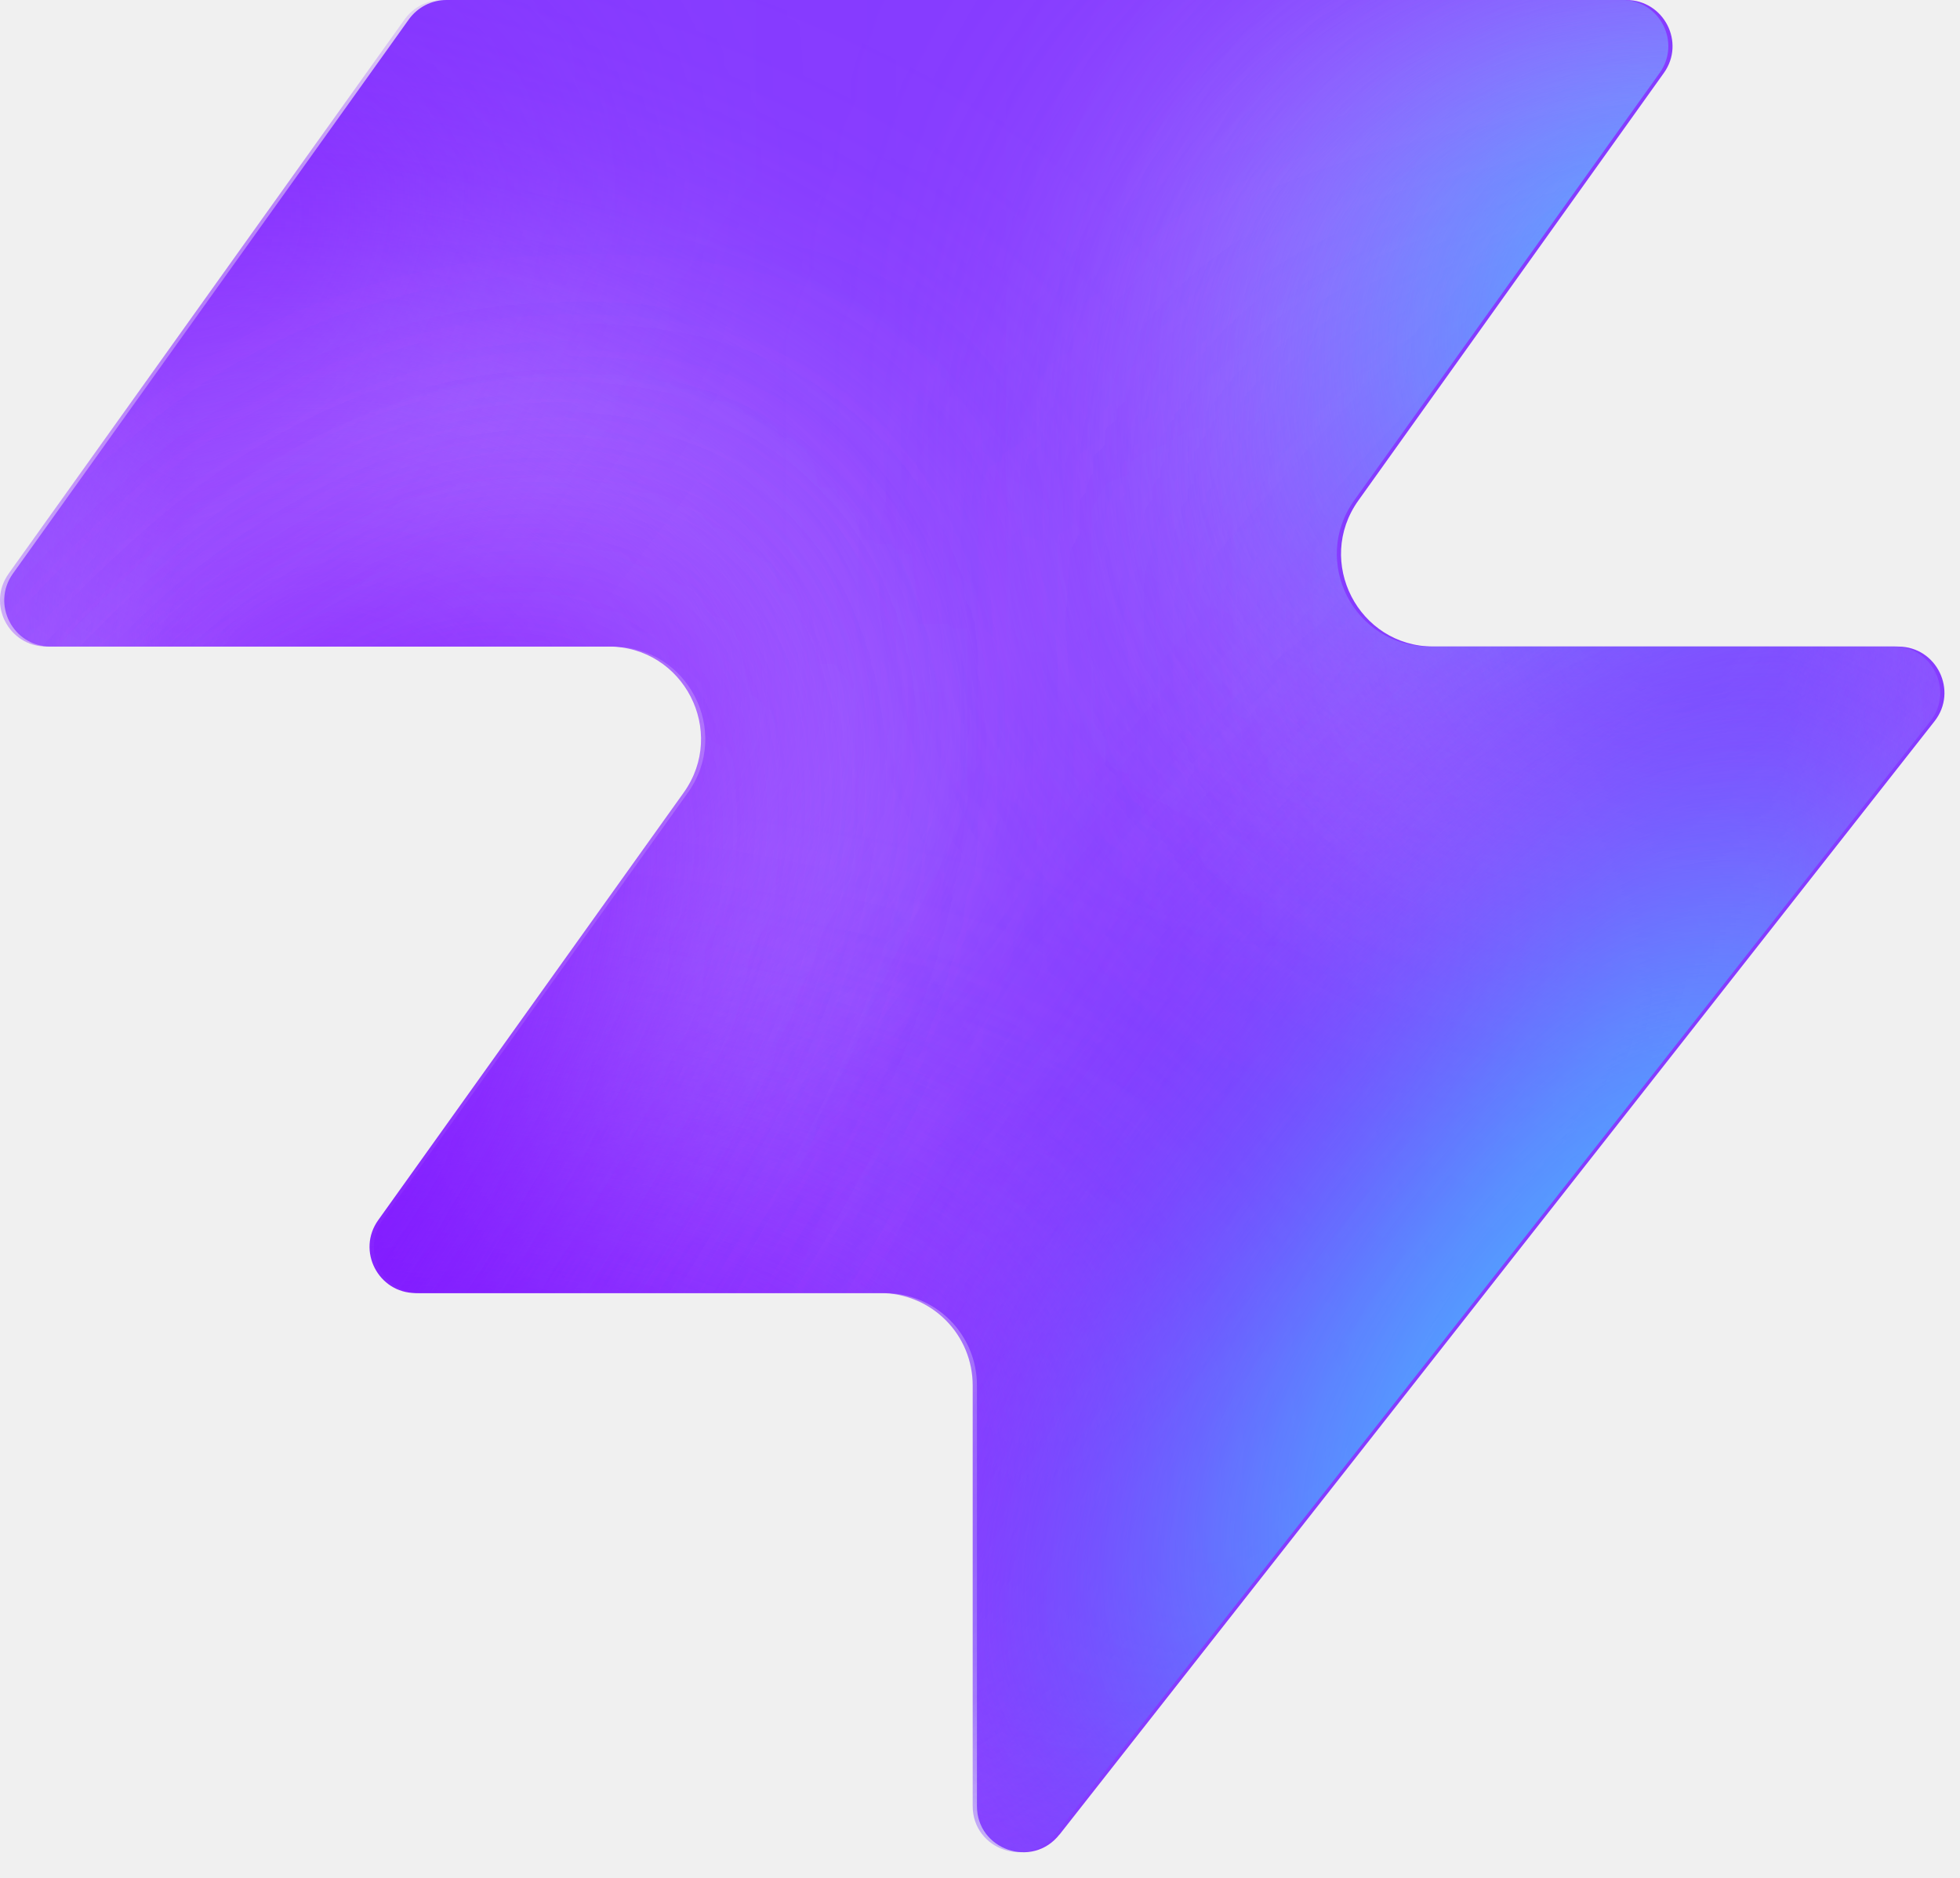
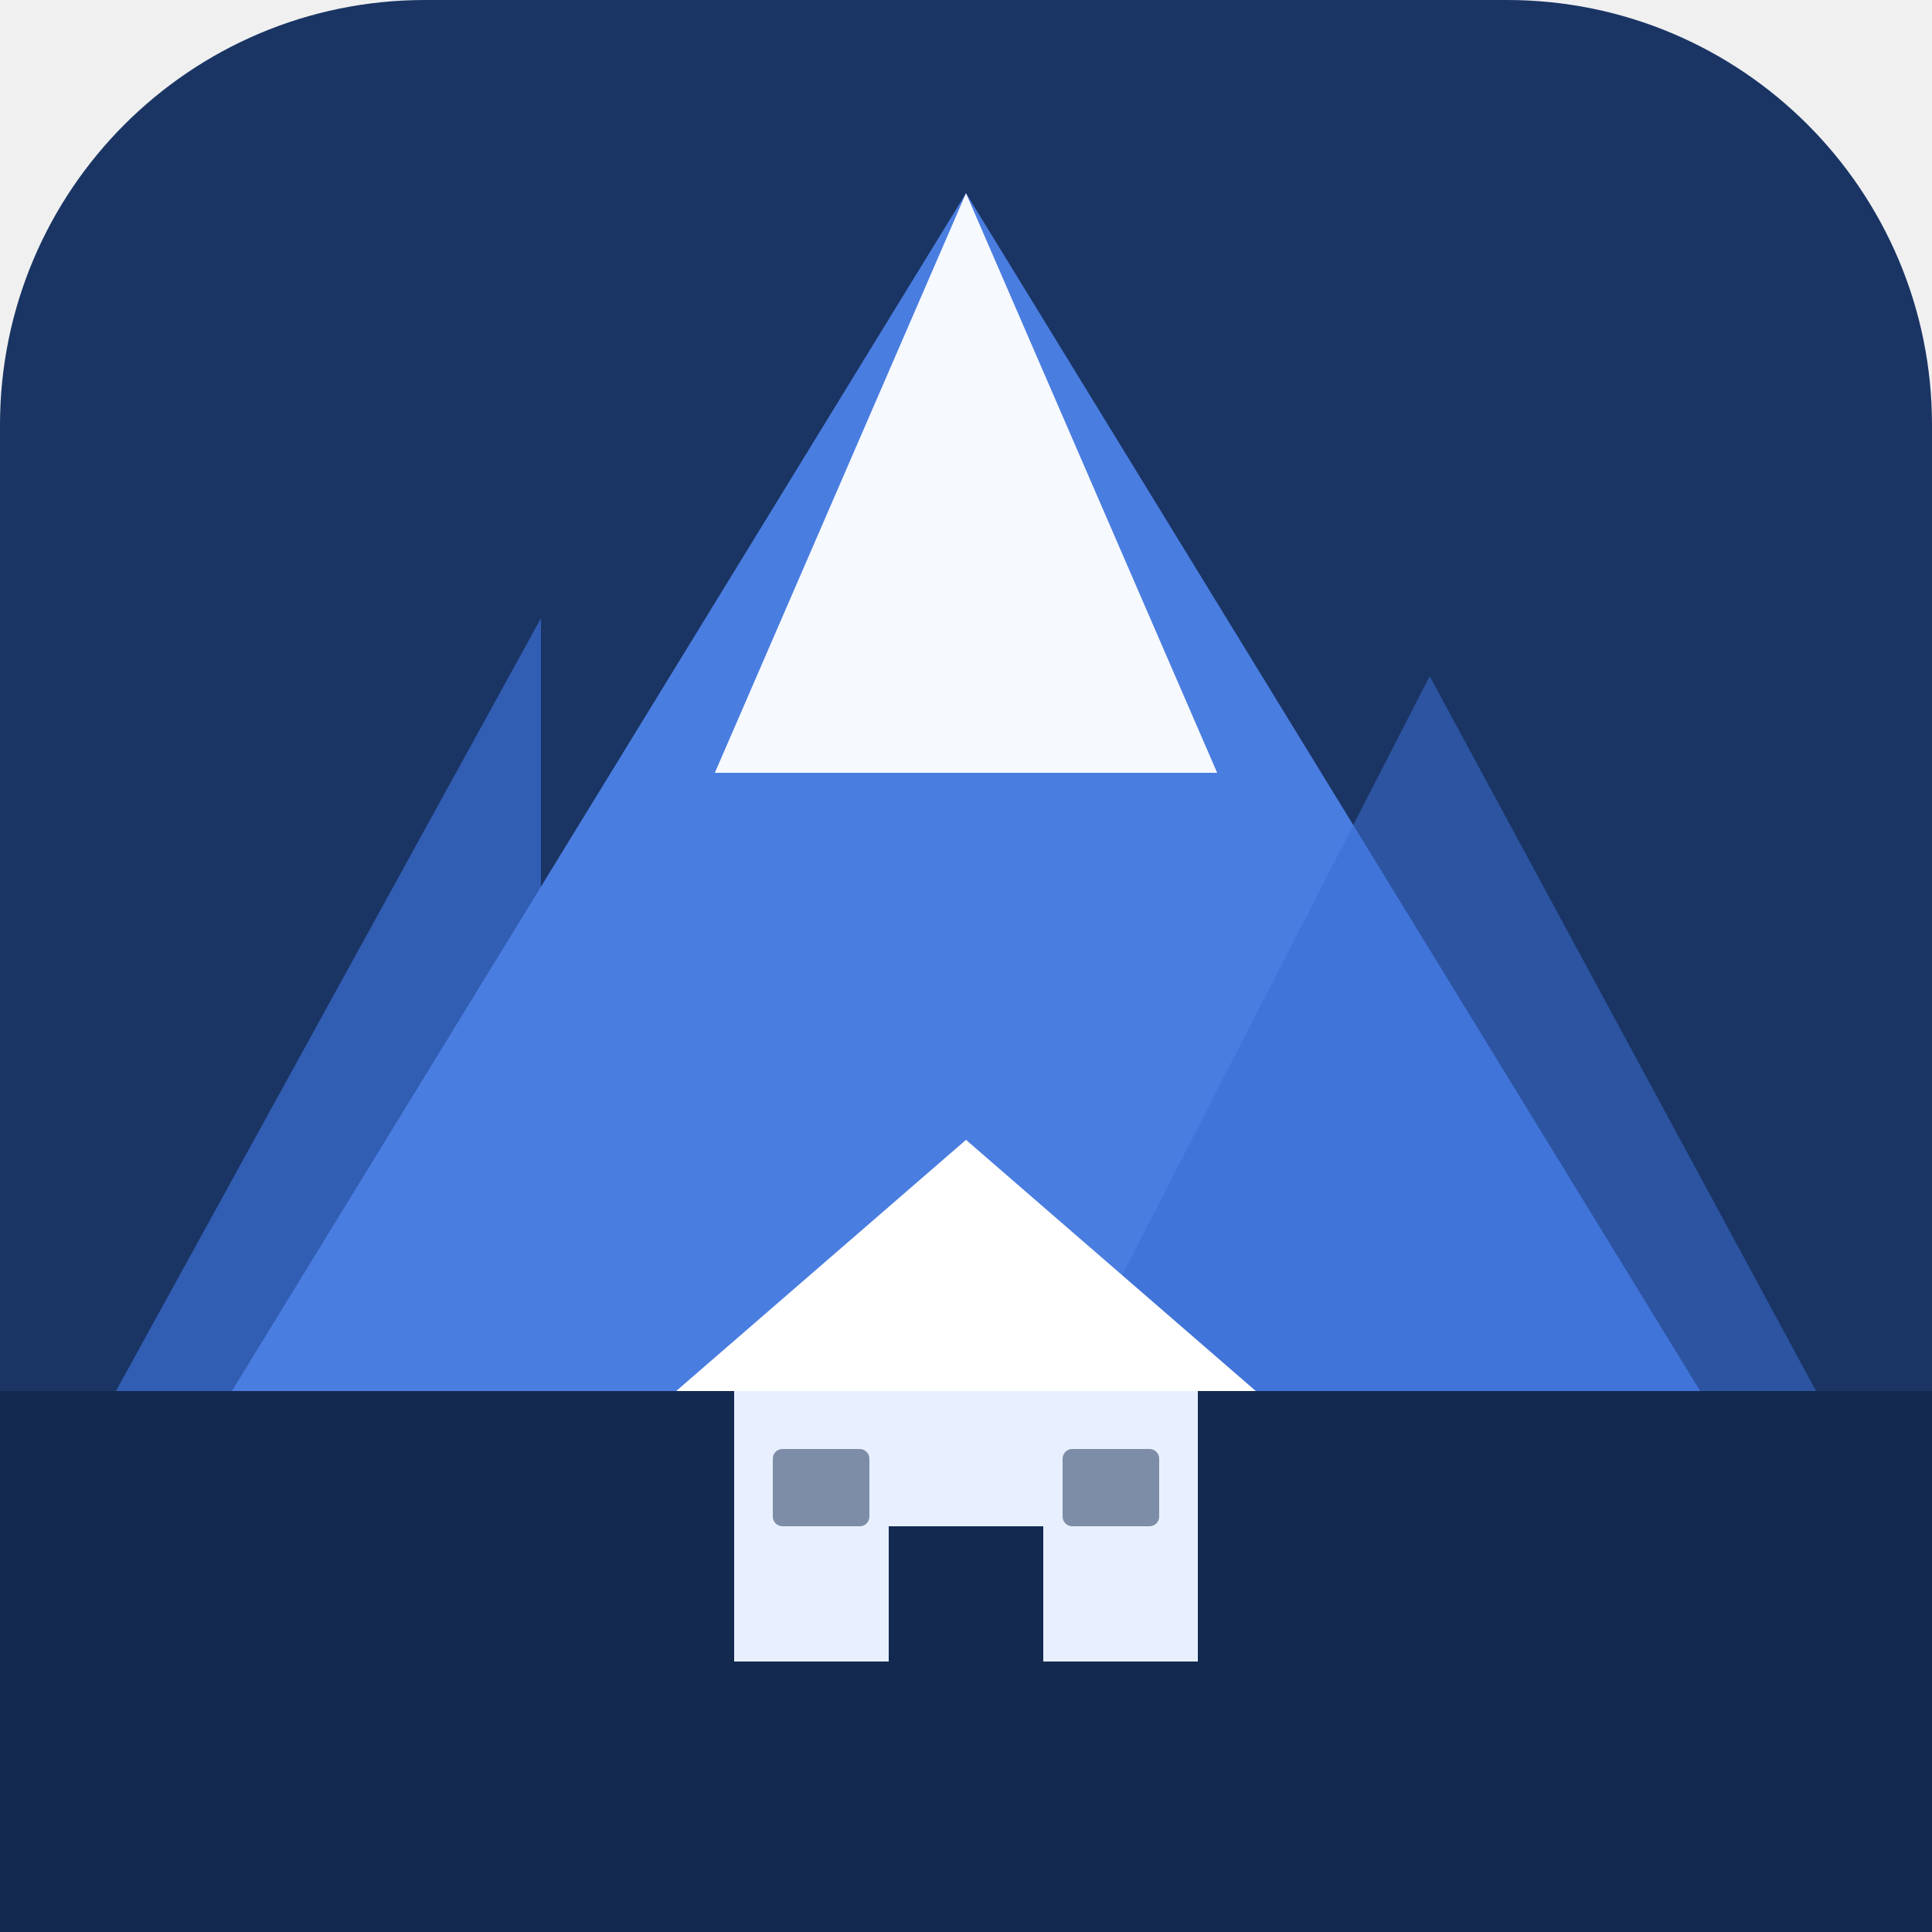
- <svg xmlns="http://www.w3.org/2000/svg" width="48" height="46" fill="none" viewBox="0 0 48 46">
-   <path fill="#863bff" d="M25.946 44.938c-.664.845-2.021.375-2.021-.698V33.937a2.26 2.26 0 0 0-2.262-2.262H10.287c-.92 0-1.456-1.04-.92-1.788l7.48-10.471c1.07-1.497 0-3.578-1.842-3.578H1.237c-.92 0-1.456-1.04-.92-1.788L10.013.474c.214-.297.556-.474.92-.474h28.894c.92 0 1.456 1.04.92 1.788l-7.48 10.471c-1.07 1.498 0 3.579 1.842 3.579h11.377c.943 0 1.473 1.088.89 1.83L25.947 44.94z" style="fill:#863bff;fill:color(display-p3 .525 .23 1);fill-opacity:1" />
-   <mask id="a" width="48" height="46" x="0" y="0" maskUnits="userSpaceOnUse" style="mask-type:alpha">
-     <path fill="#000" d="M25.842 44.938c-.664.844-2.021.375-2.021-.698V33.937a2.26 2.26 0 0 0-2.262-2.262H10.183c-.92 0-1.456-1.04-.92-1.788l7.48-10.471c1.07-1.498 0-3.579-1.842-3.579H1.133c-.92 0-1.456-1.04-.92-1.787L9.91.473c.214-.297.556-.474.92-.474h28.894c.92 0 1.456 1.04.92 1.788l-7.48 10.471c-1.07 1.498 0 3.578 1.842 3.578h11.377c.943 0 1.473 1.088.89 1.832L25.843 44.94z" style="fill:#000;fill-opacity:1" />
-   </mask>
-   <g mask="url(#a)">
-     <g filter="url(#b)">
-       <ellipse cx="5.508" cy="14.704" fill="#ede6ff" rx="5.508" ry="14.704" style="fill:#ede6ff;fill:color(display-p3 .927 .903 1);fill-opacity:1" transform="matrix(.00324 1 1 -.00324 -4.47 31.516)" />
-     </g>
-     <g filter="url(#c)">
-       <ellipse cx="10.399" cy="29.851" fill="#ede6ff" rx="10.399" ry="29.851" style="fill:#ede6ff;fill:color(display-p3 .927 .903 1);fill-opacity:1" transform="matrix(.00324 1 1 -.00324 -39.328 7.883)" />
-     </g>
-     <g filter="url(#d)">
-       <ellipse cx="5.508" cy="30.487" fill="#7e14ff" rx="5.508" ry="30.487" style="fill:#7e14ff;fill:color(display-p3 .492 .077 1);fill-opacity:1" transform="rotate(89.814 -25.913 -14.639)scale(1 -1)" />
-     </g>
-     <g filter="url(#e)">
-       <ellipse cx="5.508" cy="30.599" fill="#7e14ff" rx="5.508" ry="30.599" style="fill:#7e14ff;fill:color(display-p3 .492 .077 1);fill-opacity:1" transform="rotate(89.814 -32.644 -3.334)scale(1 -1)" />
-     </g>
-     <g filter="url(#f)">
-       <ellipse cx="5.508" cy="30.599" fill="#7e14ff" rx="5.508" ry="30.599" style="fill:#7e14ff;fill:color(display-p3 .492 .077 1);fill-opacity:1" transform="matrix(.00324 1 1 -.00324 -34.34 30.47)" />
-     </g>
-     <g filter="url(#g)">
-       <ellipse cx="14.072" cy="22.078" fill="#ede6ff" rx="14.072" ry="22.078" style="fill:#ede6ff;fill:color(display-p3 .927 .903 1);fill-opacity:1" transform="rotate(93.35 24.506 48.493)scale(-1 1)" />
-     </g>
-     <g filter="url(#h)">
-       <ellipse cx="3.47" cy="21.501" fill="#7e14ff" rx="3.47" ry="21.501" style="fill:#7e14ff;fill:color(display-p3 .492 .077 1);fill-opacity:1" transform="rotate(89.009 28.708 47.59)scale(-1 1)" />
-     </g>
-     <g filter="url(#i)">
-       <ellipse cx="3.47" cy="21.501" fill="#7e14ff" rx="3.47" ry="21.501" style="fill:#7e14ff;fill:color(display-p3 .492 .077 1);fill-opacity:1" transform="rotate(89.009 28.708 47.59)scale(-1 1)" />
-     </g>
-     <g filter="url(#j)">
-       <ellipse cx=".387" cy="8.972" fill="#7e14ff" rx="4.407" ry="29.108" style="fill:#7e14ff;fill:color(display-p3 .492 .077 1);fill-opacity:1" transform="rotate(39.51 .387 8.972)" />
-     </g>
-     <g filter="url(#k)">
-       <ellipse cx="47.523" cy="-6.092" fill="#7e14ff" rx="4.407" ry="29.108" style="fill:#7e14ff;fill:color(display-p3 .492 .077 1);fill-opacity:1" transform="rotate(37.892 47.523 -6.092)" />
-     </g>
-     <g filter="url(#l)">
-       <ellipse cx="41.412" cy="6.333" fill="#47bfff" rx="5.971" ry="9.665" style="fill:#47bfff;fill:color(display-p3 .28 .748 1);fill-opacity:1" transform="rotate(37.892 41.412 6.333)" />
-     </g>
-     <g filter="url(#m)">
-       <ellipse cx="-1.879" cy="38.332" fill="#7e14ff" rx="4.407" ry="29.108" style="fill:#7e14ff;fill:color(display-p3 .492 .077 1);fill-opacity:1" transform="rotate(37.892 -1.88 38.332)" />
-     </g>
-     <g filter="url(#n)">
-       <ellipse cx="-1.879" cy="38.332" fill="#7e14ff" rx="4.407" ry="29.108" style="fill:#7e14ff;fill:color(display-p3 .492 .077 1);fill-opacity:1" transform="rotate(37.892 -1.88 38.332)" />
-     </g>
-     <g filter="url(#o)">
-       <ellipse cx="35.651" cy="29.907" fill="#7e14ff" rx="4.407" ry="29.108" style="fill:#7e14ff;fill:color(display-p3 .492 .077 1);fill-opacity:1" transform="rotate(37.892 35.651 29.907)" />
-     </g>
-     <g filter="url(#p)">
-       <ellipse cx="38.418" cy="32.4" fill="#47bfff" rx="5.971" ry="15.297" style="fill:#47bfff;fill:color(display-p3 .28 .748 1);fill-opacity:1" transform="rotate(37.892 38.418 32.4)" />
-     </g>
-   </g>
-   <defs>
-     <filter id="b" width="60.045" height="41.654" x="-19.77" y="16.149" color-interpolation-filters="sRGB" filterUnits="userSpaceOnUse">
-       <feFlood flood-opacity="0" result="BackgroundImageFix" />
-       <feBlend in="SourceGraphic" in2="BackgroundImageFix" result="shape" />
-       <feGaussianBlur result="effect1_foregroundBlur_2002_17158" stdDeviation="7.659" />
-     </filter>
-     <filter id="c" width="90.34" height="51.437" x="-54.613" y="-7.533" color-interpolation-filters="sRGB" filterUnits="userSpaceOnUse">
-       <feFlood flood-opacity="0" result="BackgroundImageFix" />
-       <feBlend in="SourceGraphic" in2="BackgroundImageFix" result="shape" />
-       <feGaussianBlur result="effect1_foregroundBlur_2002_17158" stdDeviation="7.659" />
-     </filter>
-     <filter id="d" width="79.355" height="29.4" x="-49.64" y="2.03" color-interpolation-filters="sRGB" filterUnits="userSpaceOnUse">
-       <feFlood flood-opacity="0" result="BackgroundImageFix" />
-       <feBlend in="SourceGraphic" in2="BackgroundImageFix" result="shape" />
-       <feGaussianBlur result="effect1_foregroundBlur_2002_17158" stdDeviation="4.596" />
-     </filter>
-     <filter id="e" width="79.579" height="29.4" x="-45.045" y="20.029" color-interpolation-filters="sRGB" filterUnits="userSpaceOnUse">
-       <feFlood flood-opacity="0" result="BackgroundImageFix" />
-       <feBlend in="SourceGraphic" in2="BackgroundImageFix" result="shape" />
-       <feGaussianBlur result="effect1_foregroundBlur_2002_17158" stdDeviation="4.596" />
-     </filter>
-     <filter id="f" width="79.579" height="29.4" x="-43.513" y="21.178" color-interpolation-filters="sRGB" filterUnits="userSpaceOnUse">
-       <feFlood flood-opacity="0" result="BackgroundImageFix" />
-       <feBlend in="SourceGraphic" in2="BackgroundImageFix" result="shape" />
-       <feGaussianBlur result="effect1_foregroundBlur_2002_17158" stdDeviation="4.596" />
-     </filter>
-     <filter id="g" width="74.749" height="58.852" x="15.756" y="-17.901" color-interpolation-filters="sRGB" filterUnits="userSpaceOnUse">
-       <feFlood flood-opacity="0" result="BackgroundImageFix" />
-       <feBlend in="SourceGraphic" in2="BackgroundImageFix" result="shape" />
-       <feGaussianBlur result="effect1_foregroundBlur_2002_17158" stdDeviation="7.659" />
-     </filter>
-     <filter id="h" width="61.377" height="25.362" x="23.548" y="2.284" color-interpolation-filters="sRGB" filterUnits="userSpaceOnUse">
-       <feFlood flood-opacity="0" result="BackgroundImageFix" />
-       <feBlend in="SourceGraphic" in2="BackgroundImageFix" result="shape" />
-       <feGaussianBlur result="effect1_foregroundBlur_2002_17158" stdDeviation="4.596" />
-     </filter>
-     <filter id="i" width="61.377" height="25.362" x="23.548" y="2.284" color-interpolation-filters="sRGB" filterUnits="userSpaceOnUse">
-       <feFlood flood-opacity="0" result="BackgroundImageFix" />
-       <feBlend in="SourceGraphic" in2="BackgroundImageFix" result="shape" />
-       <feGaussianBlur result="effect1_foregroundBlur_2002_17158" stdDeviation="4.596" />
-     </filter>
-     <filter id="j" width="56.045" height="63.649" x="-27.636" y="-22.853" color-interpolation-filters="sRGB" filterUnits="userSpaceOnUse">
-       <feFlood flood-opacity="0" result="BackgroundImageFix" />
-       <feBlend in="SourceGraphic" in2="BackgroundImageFix" result="shape" />
-       <feGaussianBlur result="effect1_foregroundBlur_2002_17158" stdDeviation="4.596" />
-     </filter>
-     <filter id="k" width="54.814" height="64.646" x="20.116" y="-38.415" color-interpolation-filters="sRGB" filterUnits="userSpaceOnUse">
-       <feFlood flood-opacity="0" result="BackgroundImageFix" />
-       <feBlend in="SourceGraphic" in2="BackgroundImageFix" result="shape" />
-       <feGaussianBlur result="effect1_foregroundBlur_2002_17158" stdDeviation="4.596" />
-     </filter>
-     <filter id="l" width="33.541" height="35.313" x="24.641" y="-11.323" color-interpolation-filters="sRGB" filterUnits="userSpaceOnUse">
-       <feFlood flood-opacity="0" result="BackgroundImageFix" />
-       <feBlend in="SourceGraphic" in2="BackgroundImageFix" result="shape" />
-       <feGaussianBlur result="effect1_foregroundBlur_2002_17158" stdDeviation="4.596" />
-     </filter>
-     <filter id="m" width="54.814" height="64.646" x="-29.286" y="6.009" color-interpolation-filters="sRGB" filterUnits="userSpaceOnUse">
-       <feFlood flood-opacity="0" result="BackgroundImageFix" />
-       <feBlend in="SourceGraphic" in2="BackgroundImageFix" result="shape" />
-       <feGaussianBlur result="effect1_foregroundBlur_2002_17158" stdDeviation="4.596" />
-     </filter>
-     <filter id="n" width="54.814" height="64.646" x="-29.286" y="6.009" color-interpolation-filters="sRGB" filterUnits="userSpaceOnUse">
-       <feFlood flood-opacity="0" result="BackgroundImageFix" />
-       <feBlend in="SourceGraphic" in2="BackgroundImageFix" result="shape" />
-       <feGaussianBlur result="effect1_foregroundBlur_2002_17158" stdDeviation="4.596" />
-     </filter>
-     <filter id="o" width="54.814" height="64.646" x="8.244" y="-2.416" color-interpolation-filters="sRGB" filterUnits="userSpaceOnUse">
-       <feFlood flood-opacity="0" result="BackgroundImageFix" />
-       <feBlend in="SourceGraphic" in2="BackgroundImageFix" result="shape" />
-       <feGaussianBlur result="effect1_foregroundBlur_2002_17158" stdDeviation="4.596" />
-     </filter>
-     <filter id="p" width="39.409" height="43.623" x="18.713" y="10.588" color-interpolation-filters="sRGB" filterUnits="userSpaceOnUse">
-       <feFlood flood-opacity="0" result="BackgroundImageFix" />
-       <feBlend in="SourceGraphic" in2="BackgroundImageFix" result="shape" />
-       <feGaussianBlur result="effect1_foregroundBlur_2002_17158" stdDeviation="4.596" />
-     </filter>
-   </defs>
+ <svg xmlns="http://www.w3.org/2000/svg" viewBox="0 0 100 100">
+   <rect width="100" height="100" rx="22" fill="#1a3564" />
+   <polygon points="28,72 6,72 28,32" fill="#3b6dd4" opacity="0.7" />
+   <polygon points="50,10 88,72 12,72" fill="#4a7de0" />
+   <polygon points="50,10 63,40 37,40" fill="white" opacity="0.95" />
+   <polygon points="74,72 55,72 74,35 94,72" fill="#3b6dd4" opacity="0.55" />
+   <rect x="0" y="72" width="100" height="28" rx="0" fill="#132950" />
+   <rect x="38" y="72" width="24" height="14" fill="#e8f0ff" />
+   <polygon points="35,72 50,59 65,72" fill="white" />
+   <rect x="46" y="79" width="8" height="7" fill="#132950" />
+   <rect x="40" y="75" width="5" height="4" rx="0.5" fill="#132950" opacity="0.5" />
+   <rect x="55" y="75" width="5" height="4" rx="0.5" fill="#132950" opacity="0.5" />
</svg>
